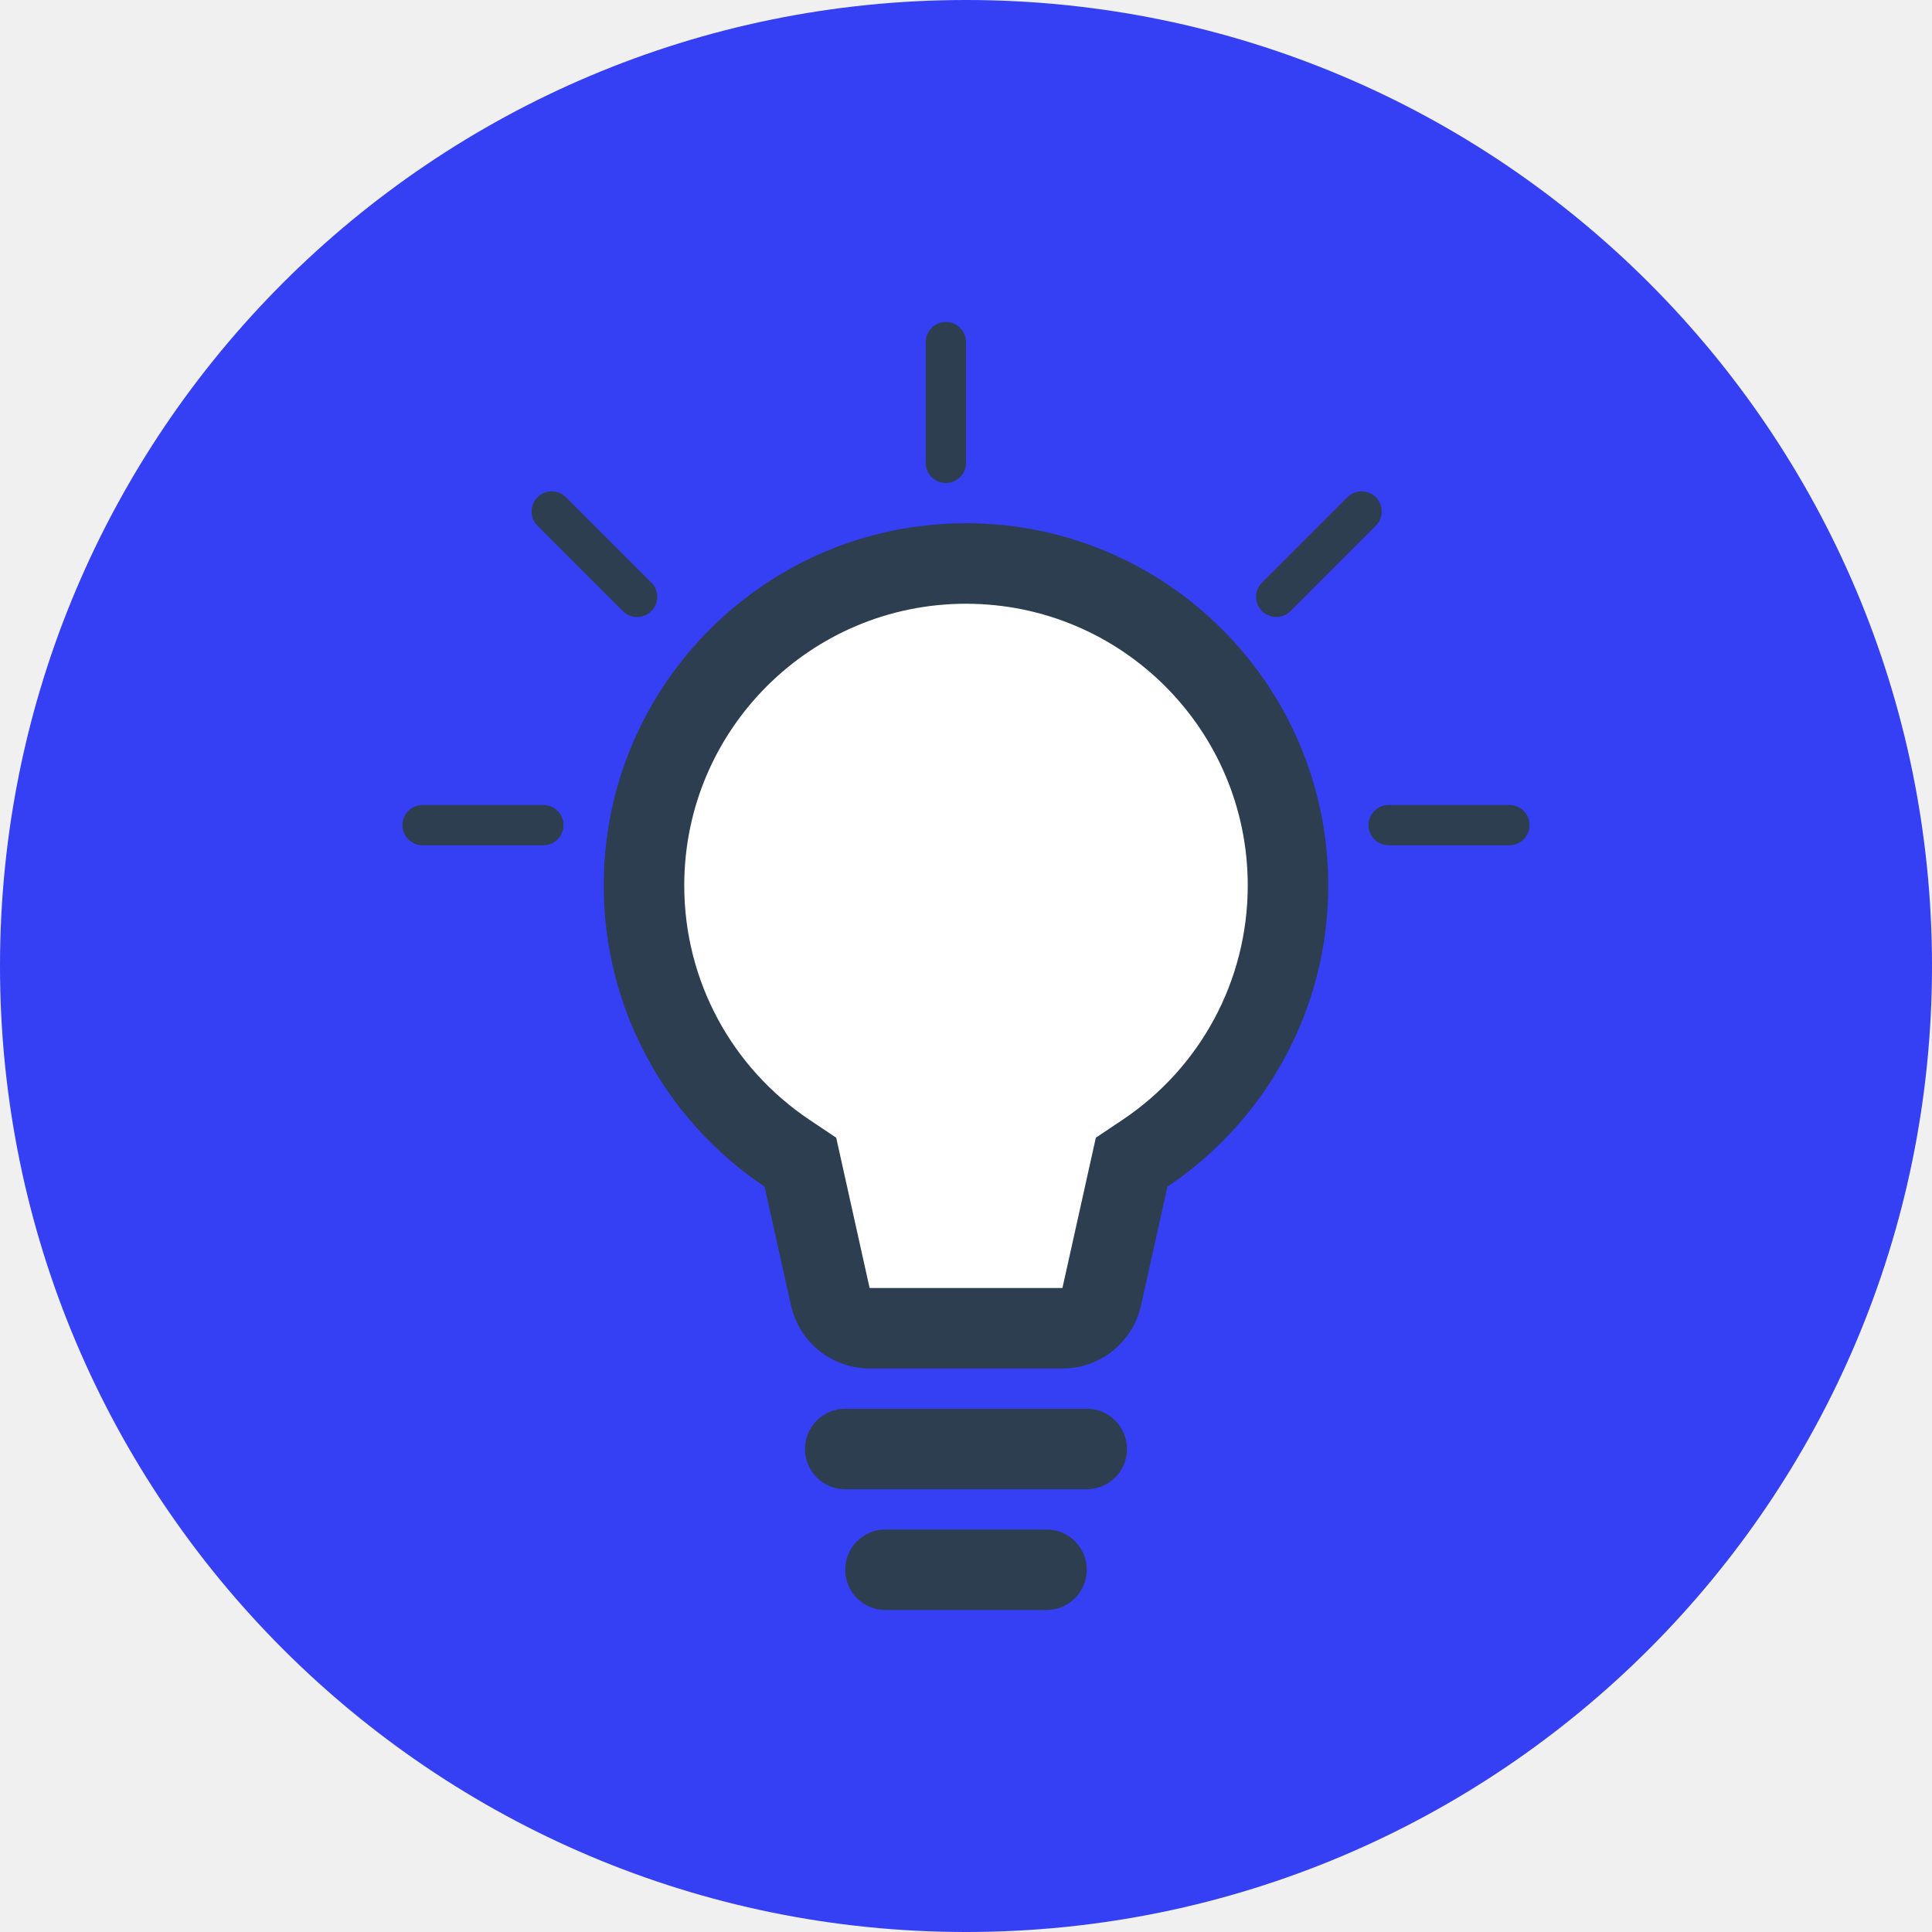
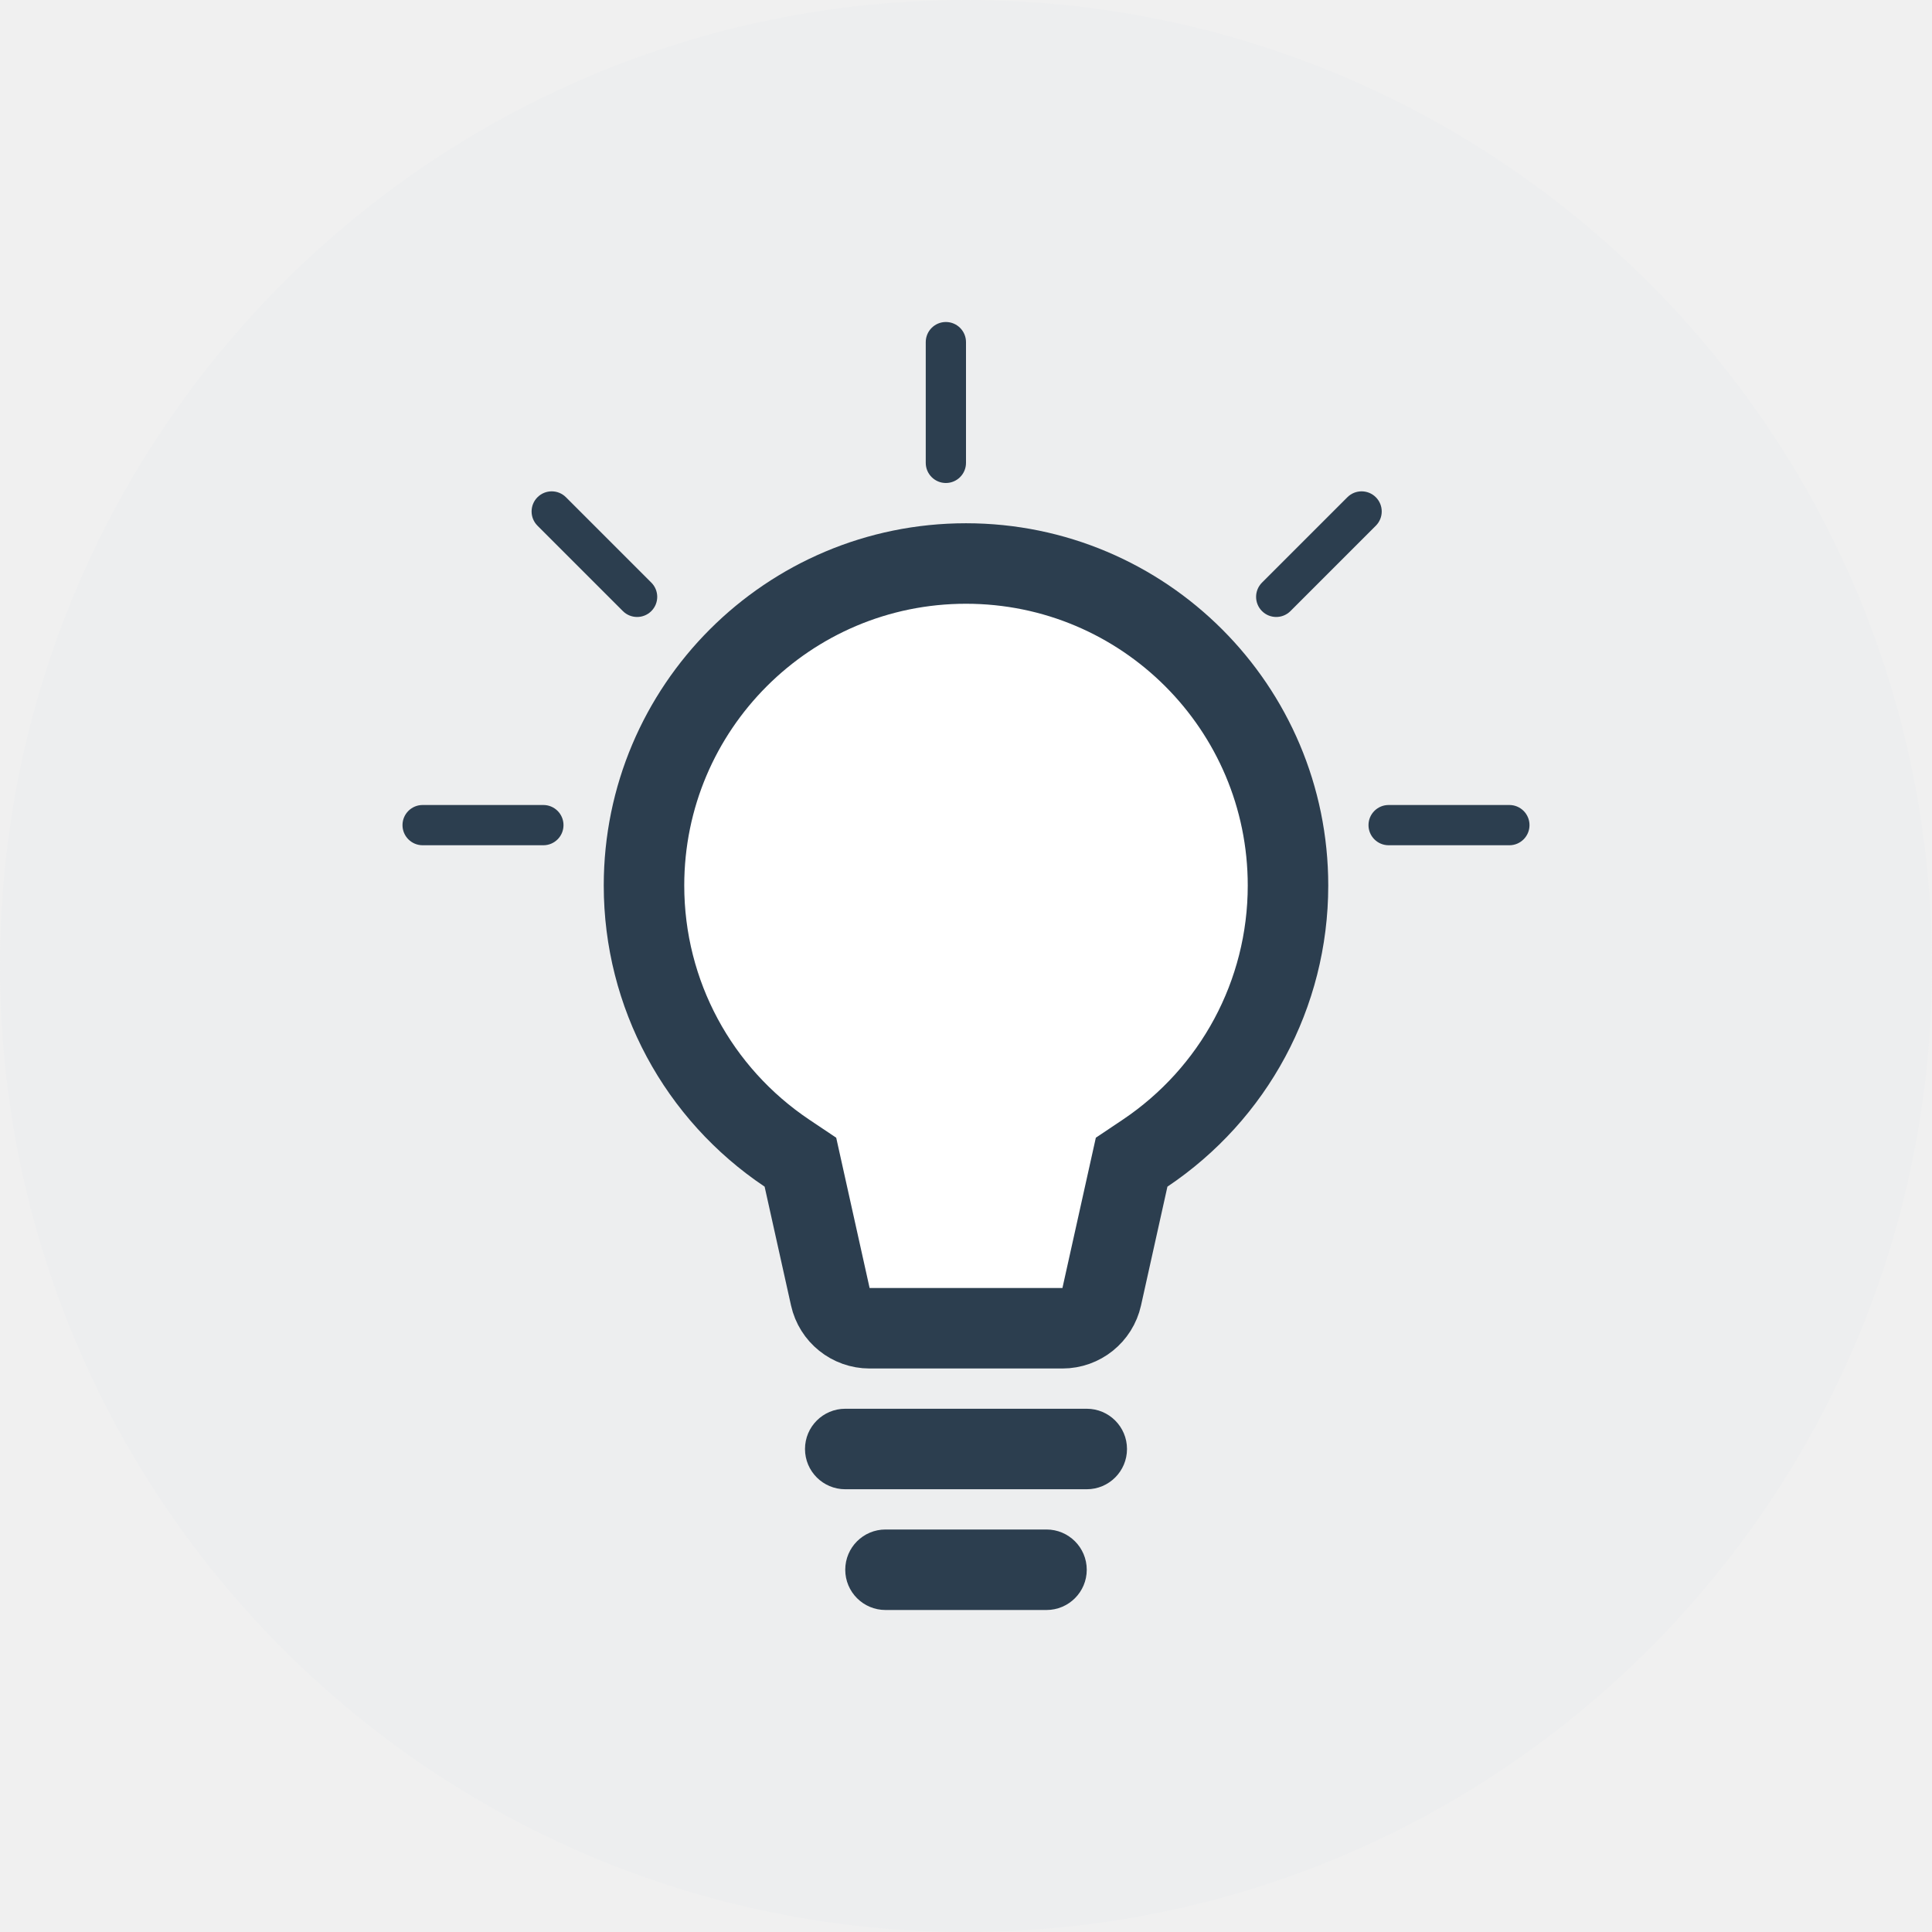
<svg xmlns="http://www.w3.org/2000/svg" width="48" height="48">
-   <circle fill="#353FF4" cx="24" cy="24" r="24" />
+   <circle fill="#EDEEEF" cx="24" cy="24" r="24" />
  <g fill="none" fill-rule="evenodd">
    <g transform="translate(15 13)">
      <path fill="#FFF" stroke="#2C3E4F" stroke-width="2" d="M4.553 15.651l.333.223.743 3.343a1 1 0 0 0 .976.783h4.791a1 1 0 0 0 .976-.783l.743-3.343.333-.223C15.651 14.174 17 11.702 17 9c0-4.418-3.582-8-8-8S1 4.582 1 9c0 2.702 1.349 5.174 3.553 6.651z" />
      <rect width="8" height="2" x="5" y="22" fill="#2C3E4F" rx="1" />
      <rect width="6" height="2" x="6" y="25" fill="#2C3E4F" rx="1" />
    </g>
    <g fill="#2C3E4F" transform="translate(10 8)">
      <rect width="1" height="4" x="4.268" y="3.768" rx=".5" transform="rotate(-45 4.768 5.768)" />
      <rect width="1" height="4" x="13" rx=".5" />
      <rect width="1" height="4" x="22.268" y="3.768" rx=".5" transform="rotate(45 22.768 5.768)" />
      <rect width="4" height="1" y="12" rx=".5" />
      <rect width="4" height="1" x="24" y="12" rx=".5" />
    </g>
  </g>
</svg>
